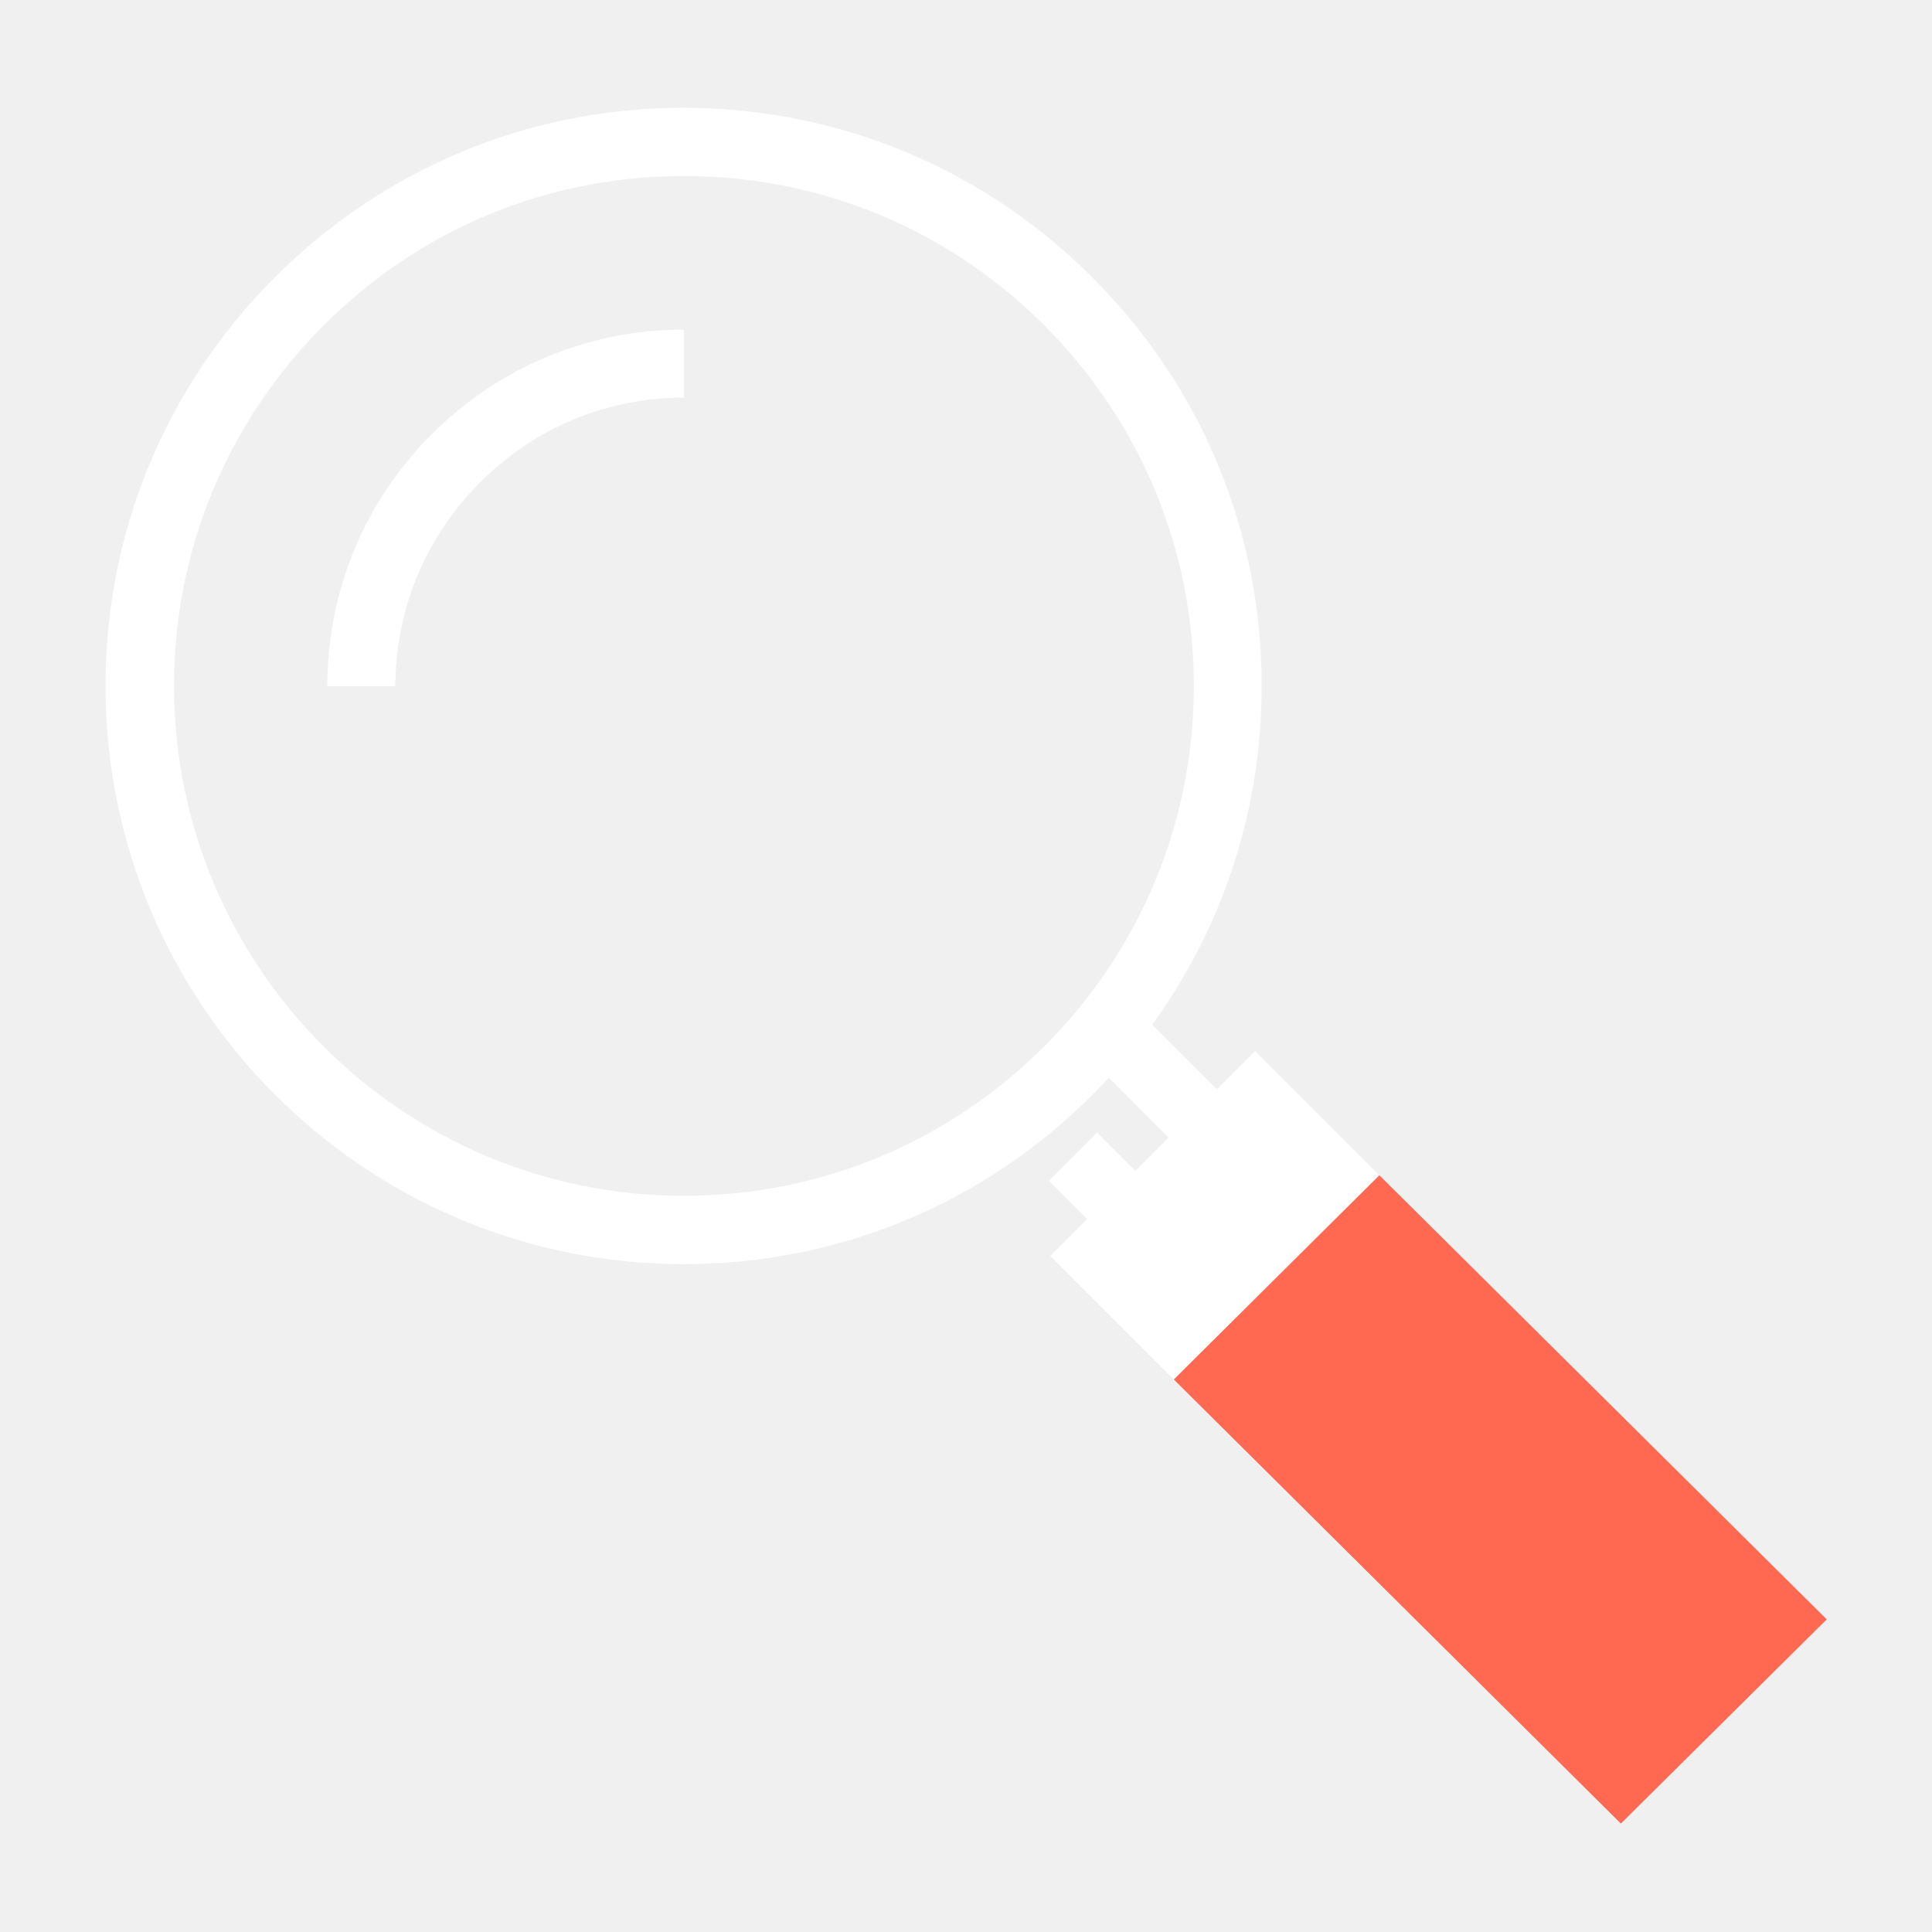
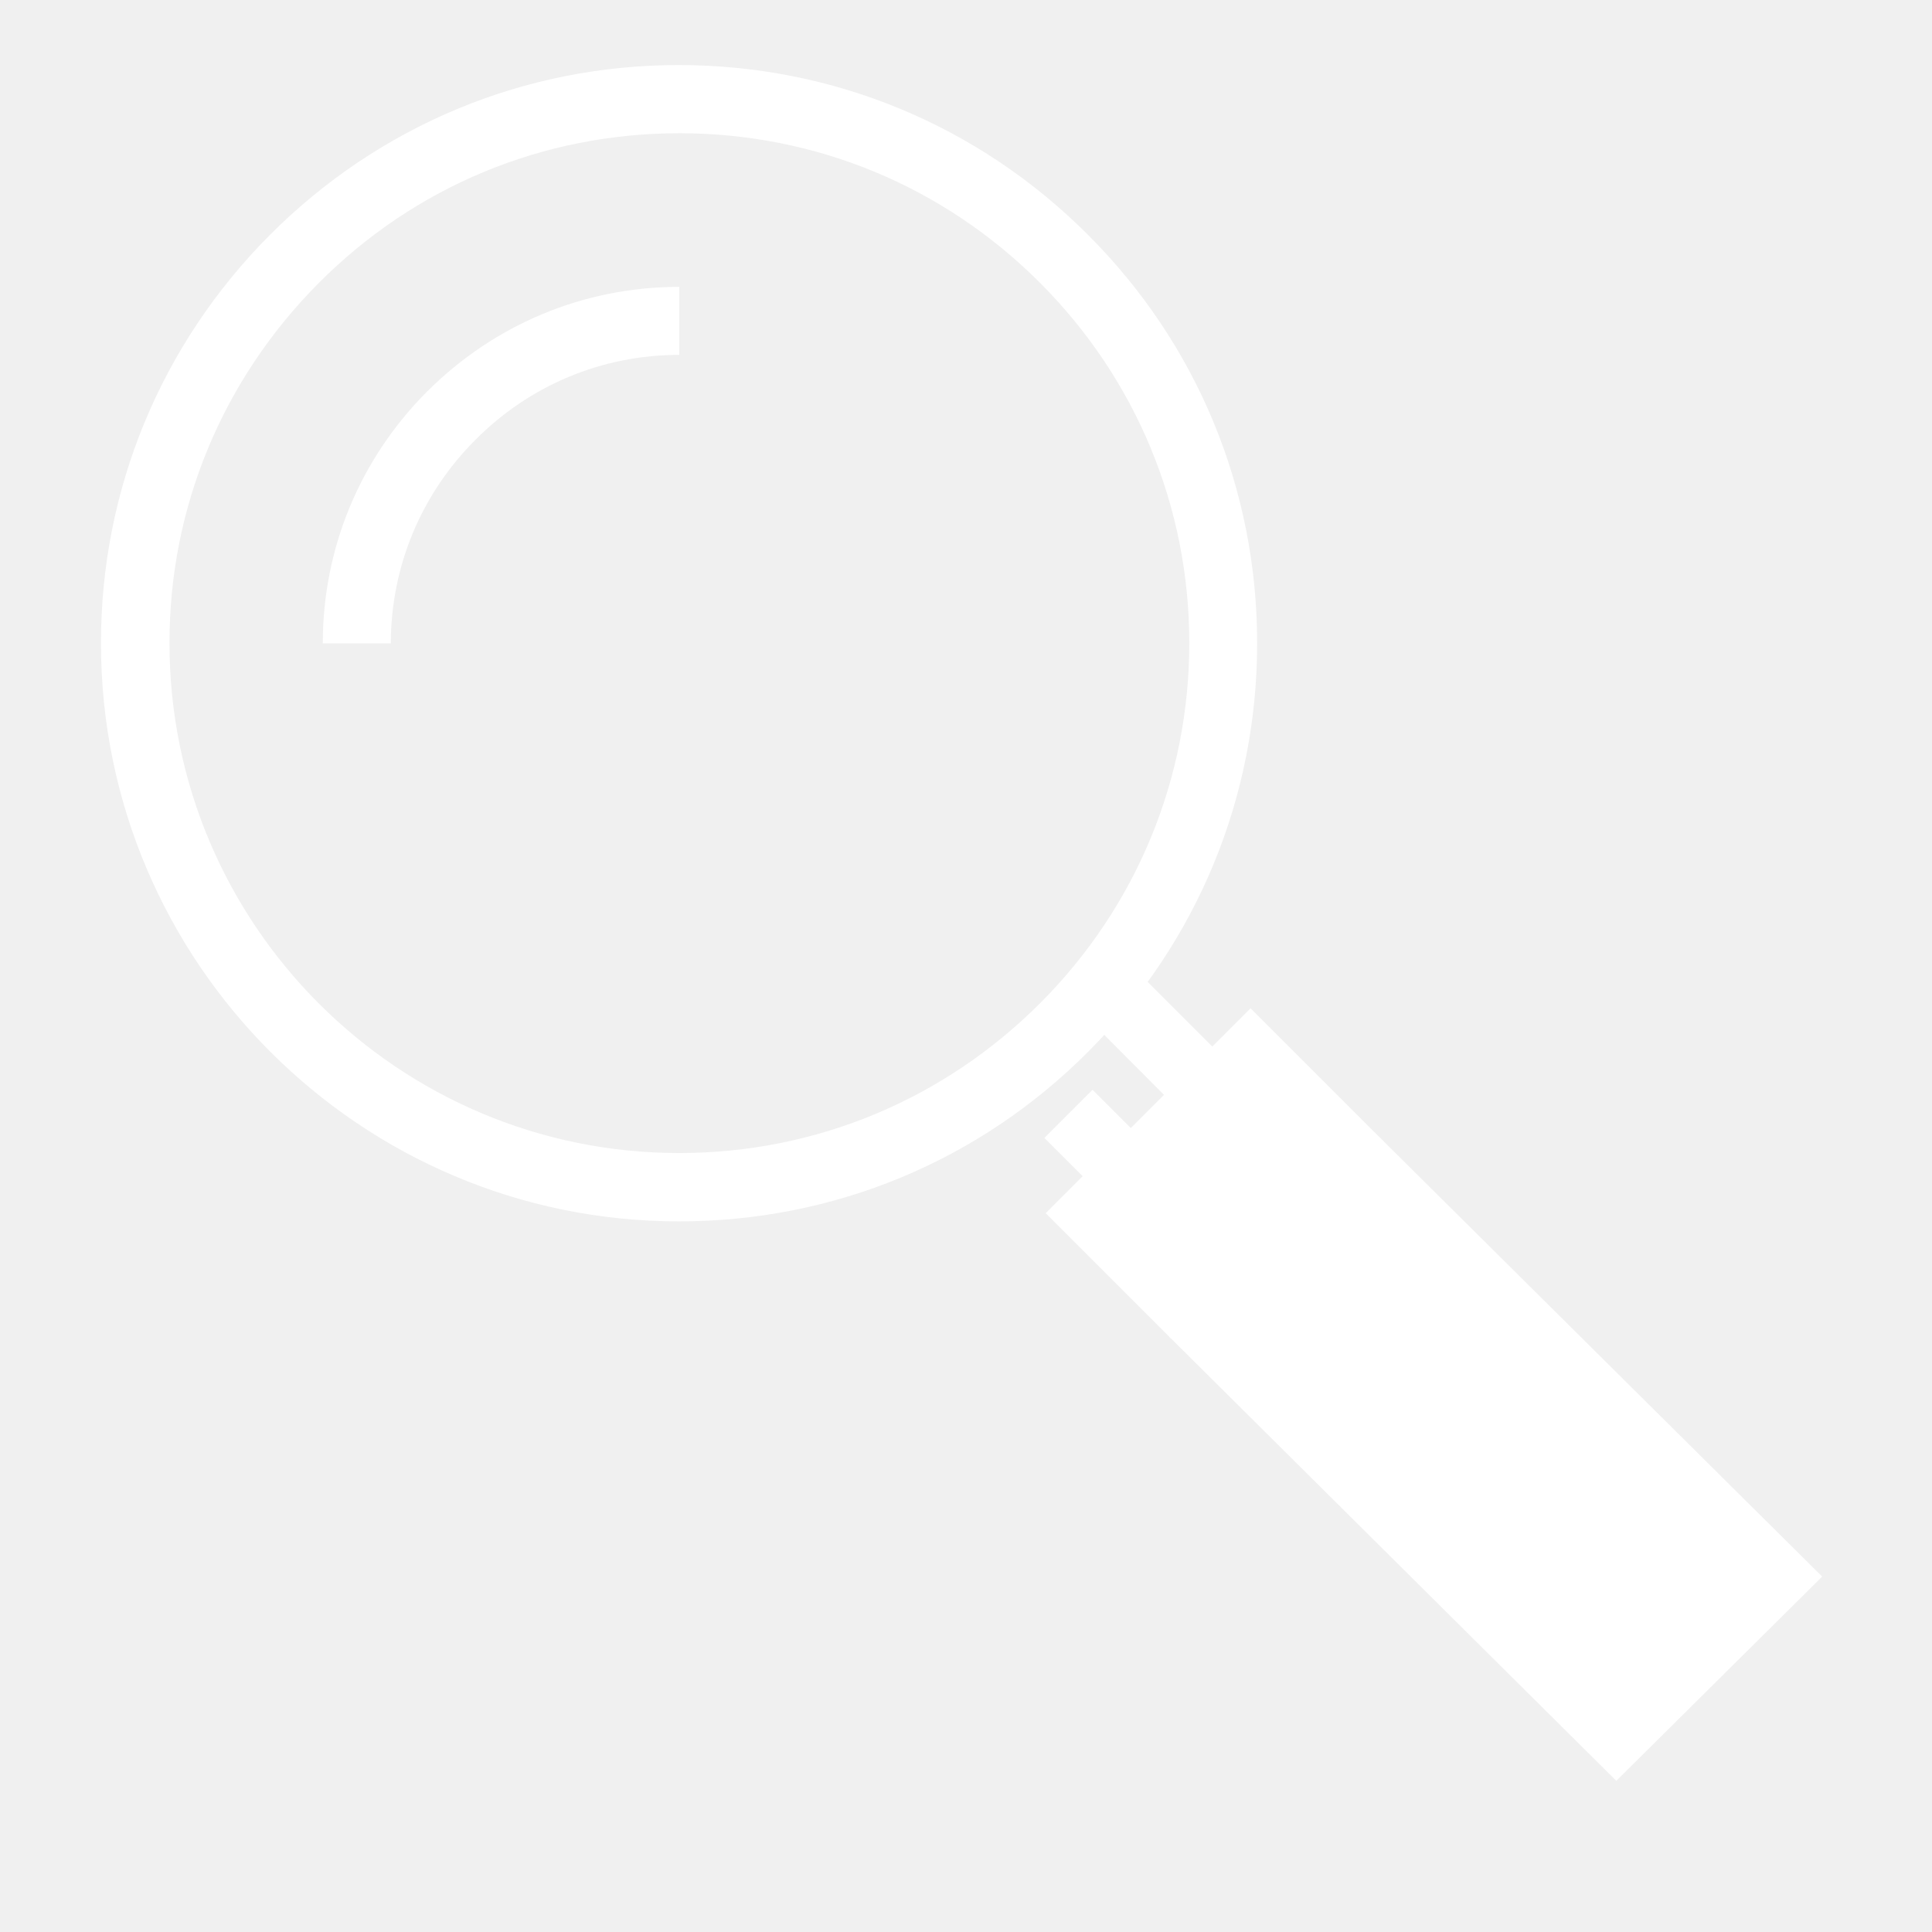
- <svg xmlns="http://www.w3.org/2000/svg" version="1.1" id="svg5838" x="0px" y="0px" viewBox="-178 180.3 141.7 141.7" style="enable-background:new -178 180.3 141.7 141.7;" xml:space="preserve">
+ <svg xmlns="http://www.w3.org/2000/svg" version="1.1" id="svg5838" x="0px" y="0px" viewBox="-226 350.2 141.7 141.7" style="enable-background:new -226 350.2 141.7 141.7;" xml:space="preserve">
  <style type="text/css">
	.st0{fill:none;}
	.st1{fill:#FFFFFF;}
- 	.st2{fill:#FF6952;}
</style>
  <g id="layer1" transform="translate(-120,-259.2013)">
    <g id="g6037" transform="matrix(0.1704162,0,0,-0.1704162,-1549.896,1876.287)">
      <g id="g7411" transform="matrix(0.7071068,0.7071068,-0.7071068,0.7071068,9400.955,-4579.673)">
        <g id="g8311">
-           <path id="path1686" class="st0" d="M8976.2,9240.3c0,62.6-24.4,121.4-68.6,165.6      c-44.2,44.3-103.2,68.6-166,68.5c-62.4-0.2-121.2-24.5-165.1-68.6c-91.3-91.3-91.3-239.9,0.1-331.1      c44.3-44.3,103.3-68.6,166.1-68.5c62.5,0.1,121.1,24.5,165.1,68.5C8951.9,9118.8,8976.2,9177.7,8976.2,9240.3" />
-           <path id="path1688" class="st1" d="M8566.1,9064.4c-97,97-97,254.8,0,351.8      c46.7,46.8,109.1,72.7,175.5,72.9c66.7,0.1,129.3-25.7,176.3-72.7c47-47,72.9-109.5,72.9-176c0.1-66.5-25.8-129-72.8-176      c-46.8-46.8-109.1-72.7-175.4-72.9C8675.9,8991.3,8613.3,9017.2,8566.1,9064.4L8566.1,9064.4l10.4,10.4l10.5,10.3      c41.5-41.5,96.8-64.3,155.7-64.2c58.5,0.1,113.5,23,154.7,64.2c41.4,41.4,64.2,96.6,64.2,155.2c0,58.7-22.8,113.7-64.2,155.1      c-41.6,41.6-96.8,64.4-155.6,64.2c-58.6-0.2-113.6-22.9-154.8-64.2c-85.6-85.6-85.6-224.8,0-310.3L8566.1,9064.4" />
-           <path id="path1692" class="st1" d="M8654.3,9328l-20.7,20.7c28.9,28.9,67.3,44.8,108.2,44.9      c41.2,0,79.8-15.9,108.8-44.9l-20.7-20.7c-23.5,23.5-54.7,36.3-87.9,36.2C8708.8,9364.2,8677.7,9351.3,8654.3,9328" />
-           <path id="path1700" class="st1" d="M8790.3,8893.8l-95.4,0l0,46.8l95.4,0L8790.3,8893.8" />
-           <path id="path1702" class="st1" d="M8709.5,8925.9l0-17.5l66.2,0l0,17.5L8709.5,8925.9      L8709.5,8925.9z M8680.2,8879.1l0,76.2l124.7,0l0-76.1L8680.2,8879.1" />
-           <path id="path1708" class="st1" d="M8702.7,8938.5l0,40.1l29.3,0l0-40.1L8702.7,8938.5" />
-           <path id="path1710" class="st1" d="M8752.2,8952.6l0.1,51.8l29.3,0l0-51.9L8752.2,8952.6" />
-           <path id="path1694-8" class="st2" d="M8680.2,8880.1l124.7-0.4l1-271.3l-124.8,0.5      L8680.2,8880.1" />
+           <path id="path1686" class="st0" d="M8083.7,8748.9c0,62.6-24.4,121.4-68.6,165.6      c-44.2,44.3-103.2,68.6-166,68.5c-62.4-0.2-121.2-24.5-165.1-68.6c-91.3-91.3-91.3-239.9,0.1-331.1      c44.3-44.3,103.3-68.6,166.1-68.5c62.5,0.1,121.1,24.5,165.1,68.5C8059.4,8627.4,8083.7,8686.3,8083.7,8748.9" />
+           <path id="path1688" class="st1" d="M7673.6,8573c-97,97-97,254.8,0,351.8      c46.7,46.8,109.1,72.7,175.5,72.9c66.7,0.1,129.3-25.7,176.3-72.7s72.9-109.5,72.9-176c0.1-66.5-25.8-129-72.8-176      c-46.8-46.8-109.1-72.7-175.4-72.9C7783.4,8499.9,7720.8,8525.8,7673.6,8573L7673.6,8573l10.4,10.4l10.5,10.3      c41.5-41.5,96.8-64.3,155.7-64.2c58.5,0.1,113.5,23,154.7,64.2c41.4,41.4,64.2,96.6,64.2,155.2c0,58.7-22.8,113.7-64.2,155.1      c-41.6,41.6-96.8,64.4-155.6,64.2c-58.6-0.2-113.6-22.9-154.8-64.2c-85.6-85.6-85.6-224.8,0-310.3L7673.6,8573" />
+           <path id="path1692" class="st1" d="M7761.8,8836.6l-20.7,20.7c28.9,28.9,67.3,44.8,108.2,44.9      c41.2,0,79.8-15.9,108.8-44.9l-20.7-20.7c-23.5,23.5-54.7,36.3-87.9,36.2C7816.3,8872.8,7785.2,8859.9,7761.8,8836.6" />
+           <path id="path1700" class="st1" d="M7897.8,8402.4h-95.4v46.8h95.4V8402.4" />
+           <path id="path1702" class="st1" d="M7817,8434.5V8417h66.2v17.5H7817L7817,8434.5z       M7787.7,8387.7v76.2h124.7v-76.1L7787.7,8387.7" />
+           <path id="path1708" class="st1" d="M7810.2,8447.1v40.1h29.3v-40.1H7810.2" />
+           <path id="path1710" class="st1" d="M7859.7,8461.2l0.1,51.8h29.3v-51.9L7859.7,8461.2" />
+           <path id="path1694-8" class="st1" d="M7787.7,8388.7l124.7-0.4l1-271.3l-124.8,0.5      L7787.7,8388.7" />
        </g>
      </g>
    </g>
  </g>
</svg>
